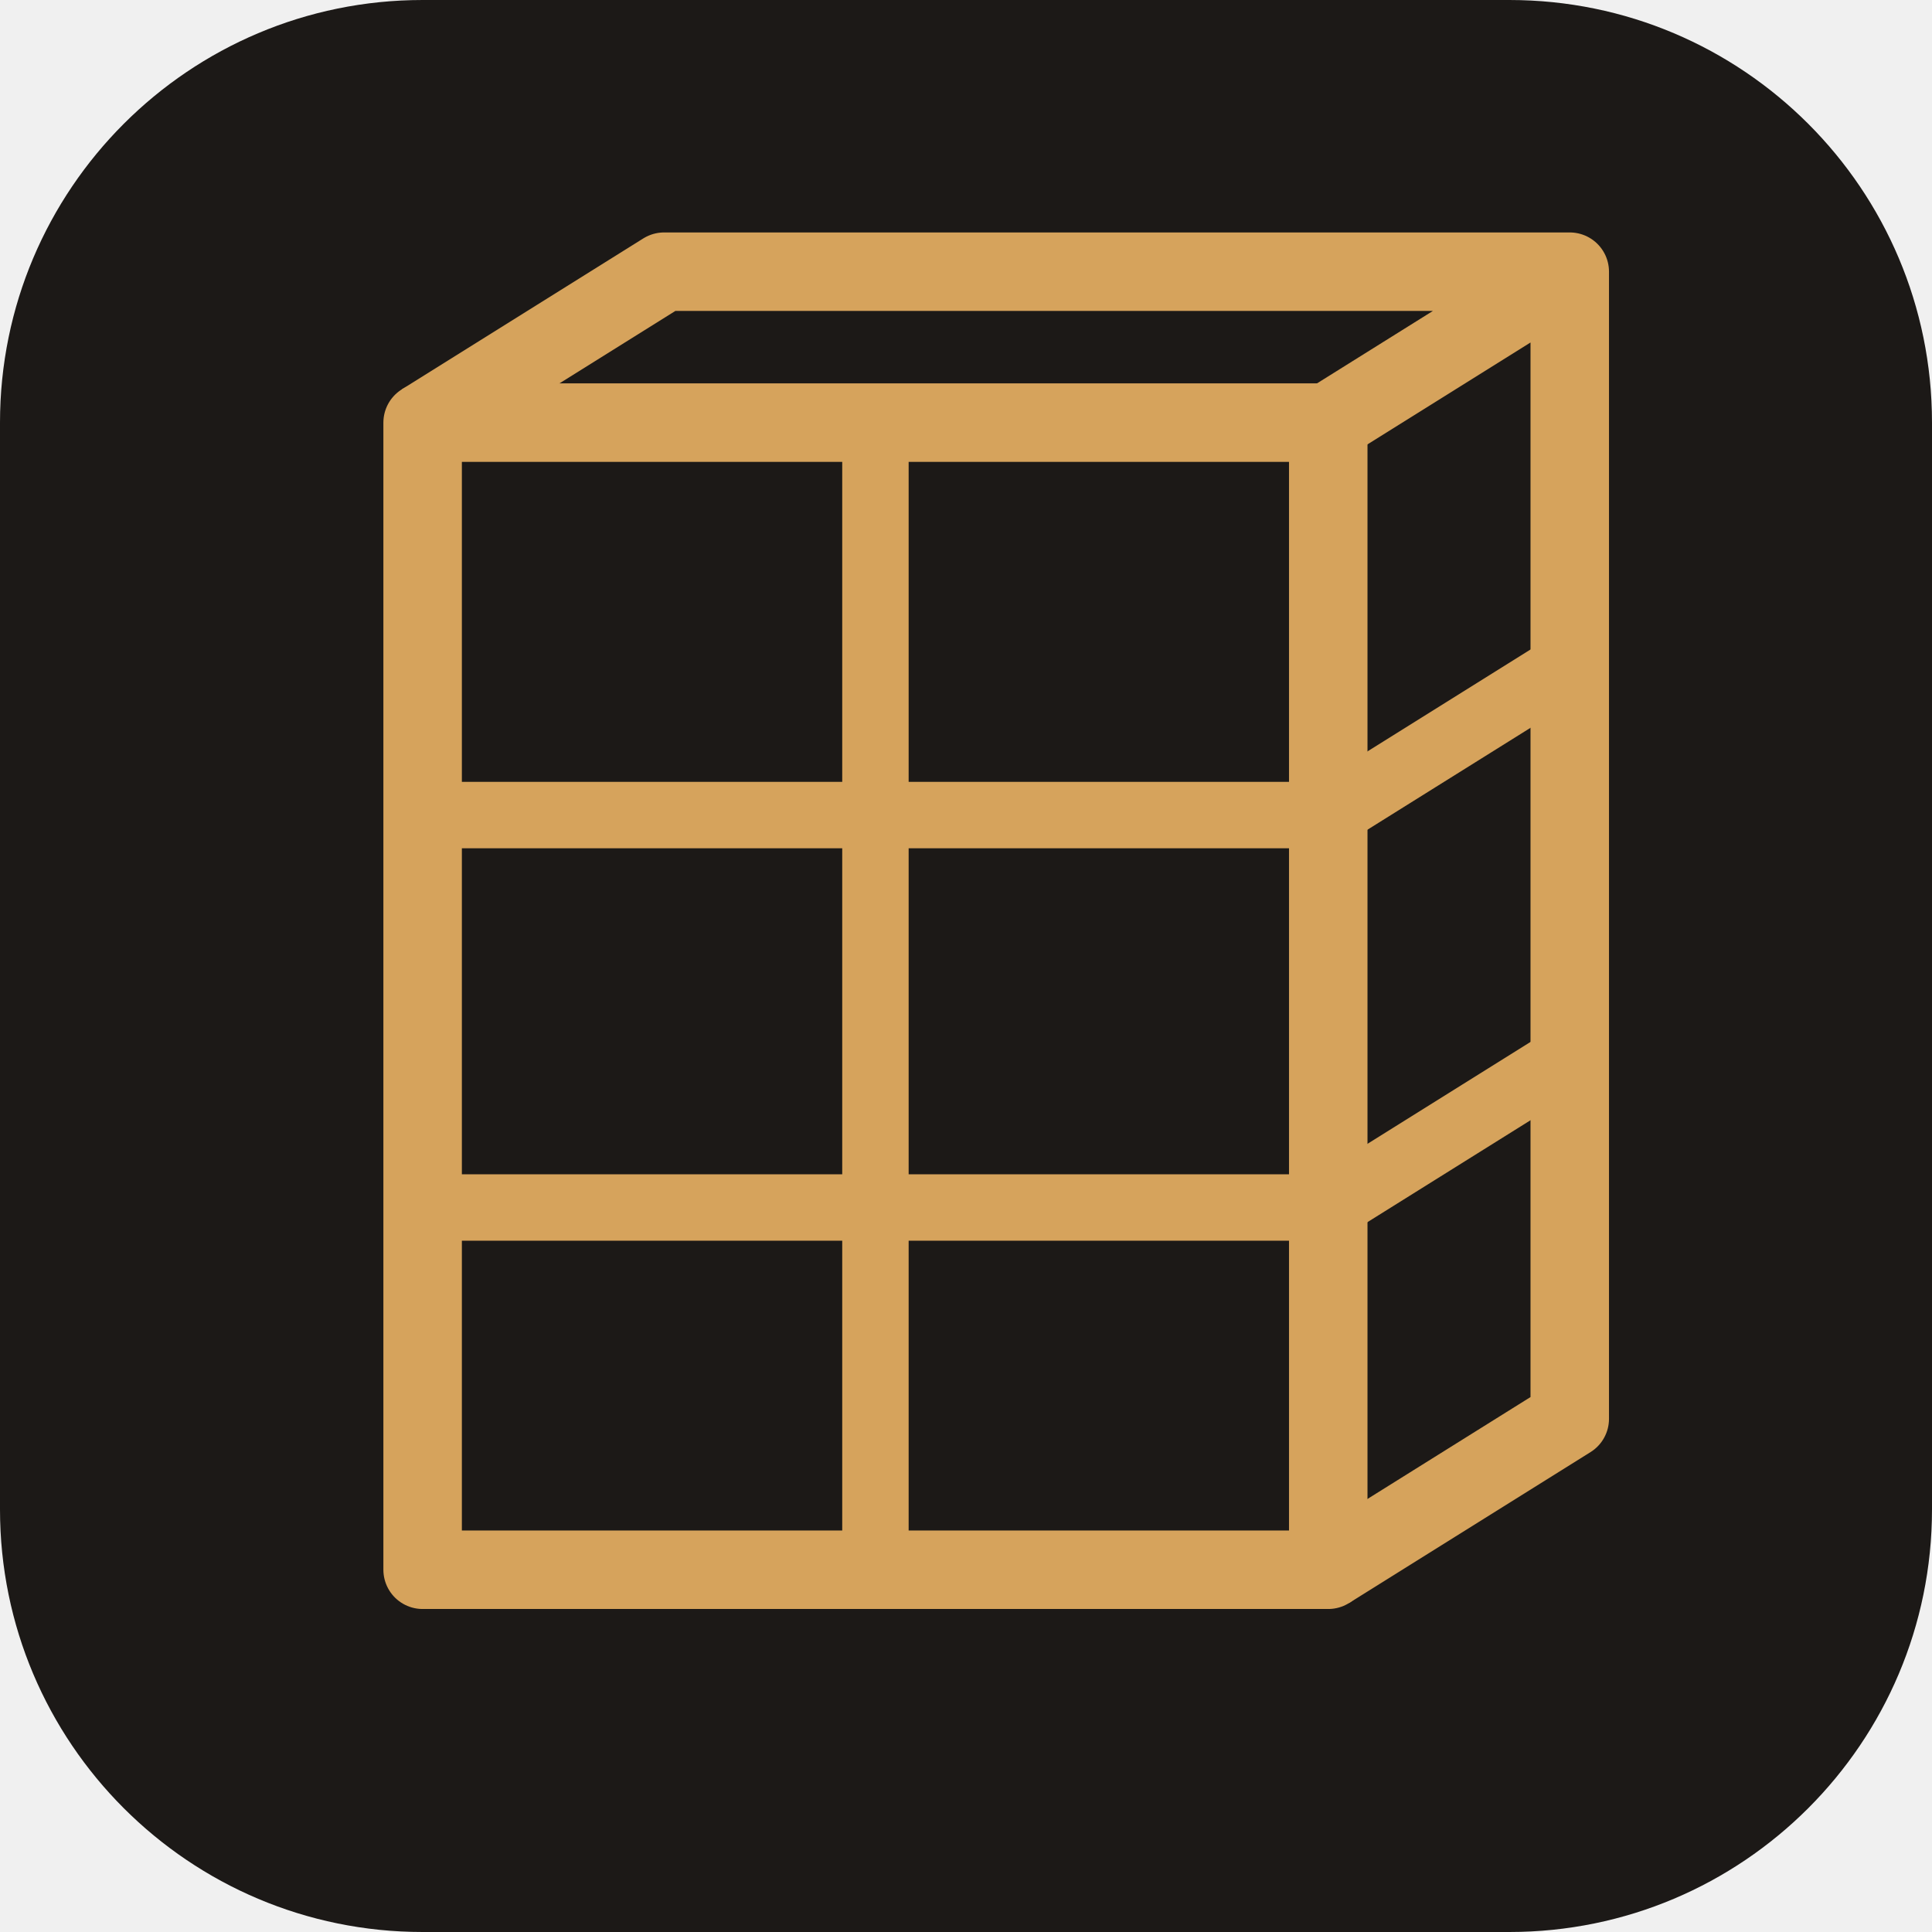
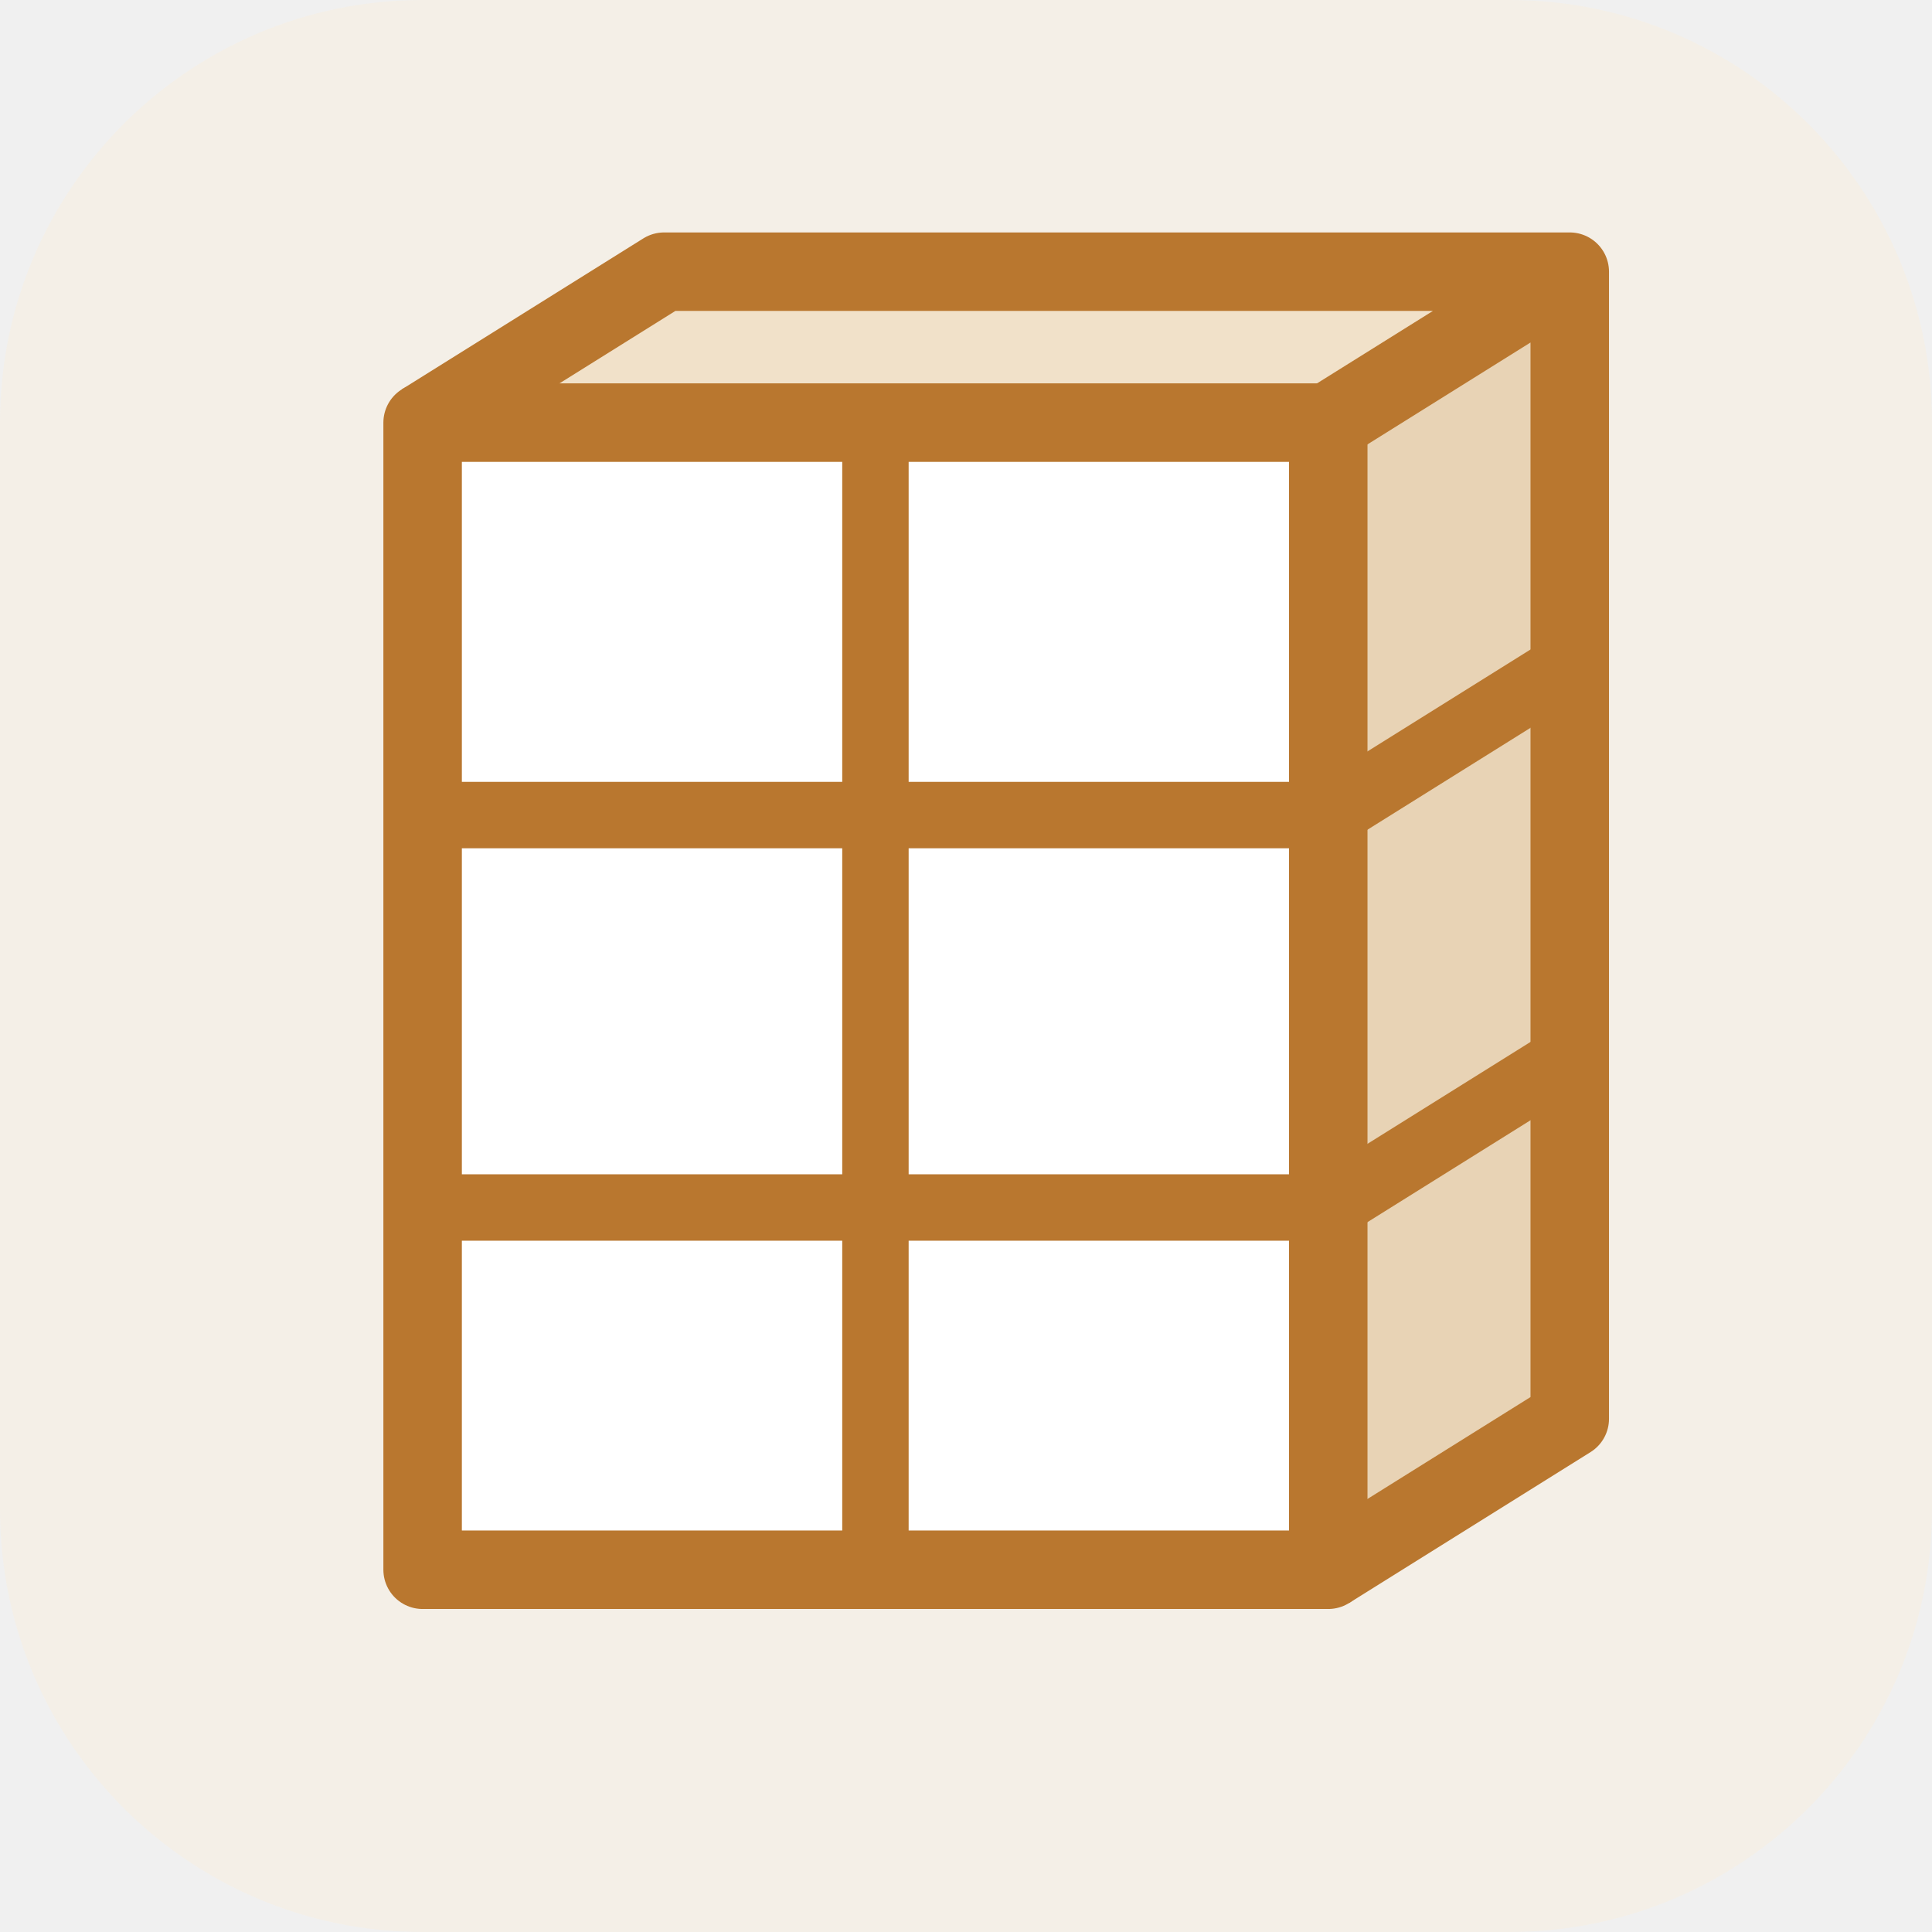
<svg xmlns="http://www.w3.org/2000/svg" viewBox="0 0 64 64">
-   <rect width="64" height="64" rx="14" fill="#1c1917" />
-   <path d="M14 14h30v38H14z" fill="none" stroke="#d6a35c" stroke-width="2.6" stroke-linejoin="round" />
-   <path d="M44 14l8-5v38l-8 5M14 14l8-5h30" fill="none" stroke="#d6a35c" stroke-width="2.6" stroke-linejoin="round" />
-   <path d="M29 14v38M14 27h30M14 40h30" fill="none" stroke="#d6a35c" stroke-width="2.2" />
-   <path d="M44 27l8-5M44 40l8-5" fill="none" stroke="#d6a35c" stroke-width="2.2" />
+   <rect width="64" height="64" rx="14" fill="#f4efe7" />
+   <path d="M44 14l8-5v38l-8 5z" fill="#e8d3b5" />
+   <path d="M14 14l8-5h30l-8 5z" fill="#f1e1c9" />
+   <path d="M14 14h30v38H14z" fill="#fff" stroke="#b9772f" stroke-width="2.6" stroke-linejoin="round" />
+   <path d="M44 14l8-5v38l-8 5M14 14l8-5h30" fill="none" stroke="#b9772f" stroke-width="2.6" stroke-linejoin="round" />
+   <path d="M29 14v38M14 27h30M14 40h30" fill="none" stroke="#b9772f" stroke-width="2.2" />
+   <path d="M44 27l8-5M44 40l8-5" fill="none" stroke="#b9772f" stroke-width="2.2" />
</svg>
